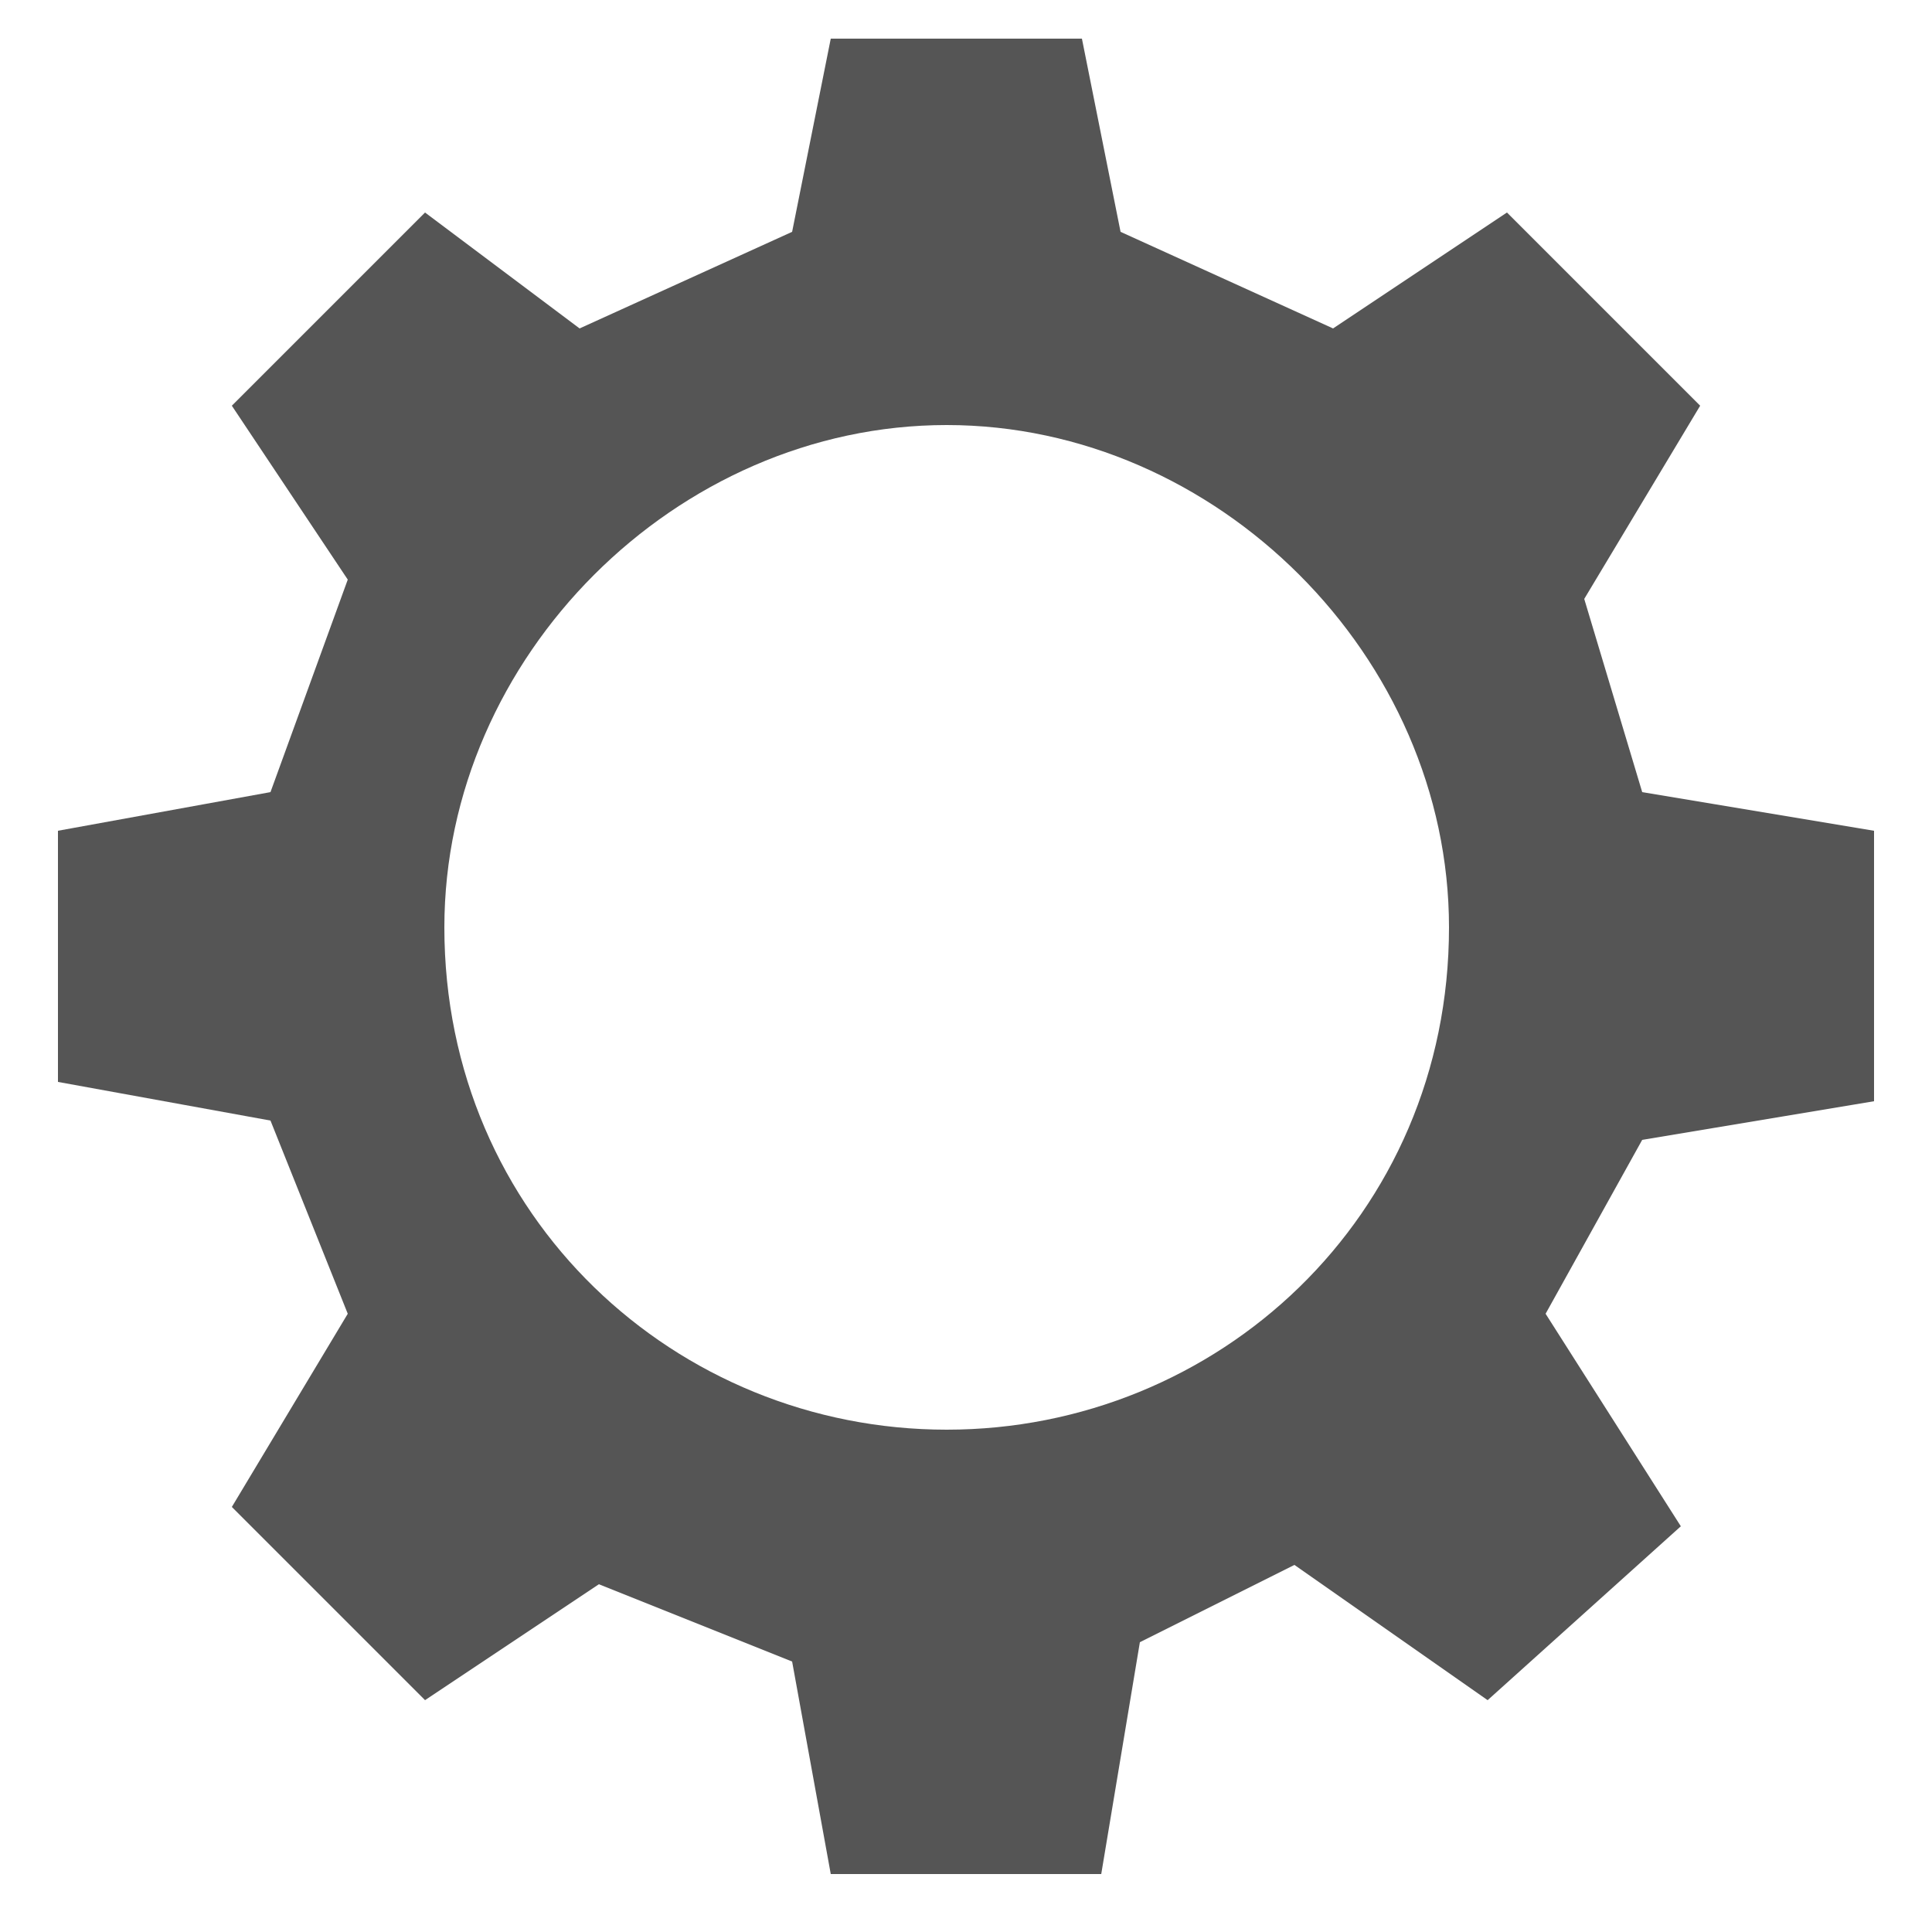
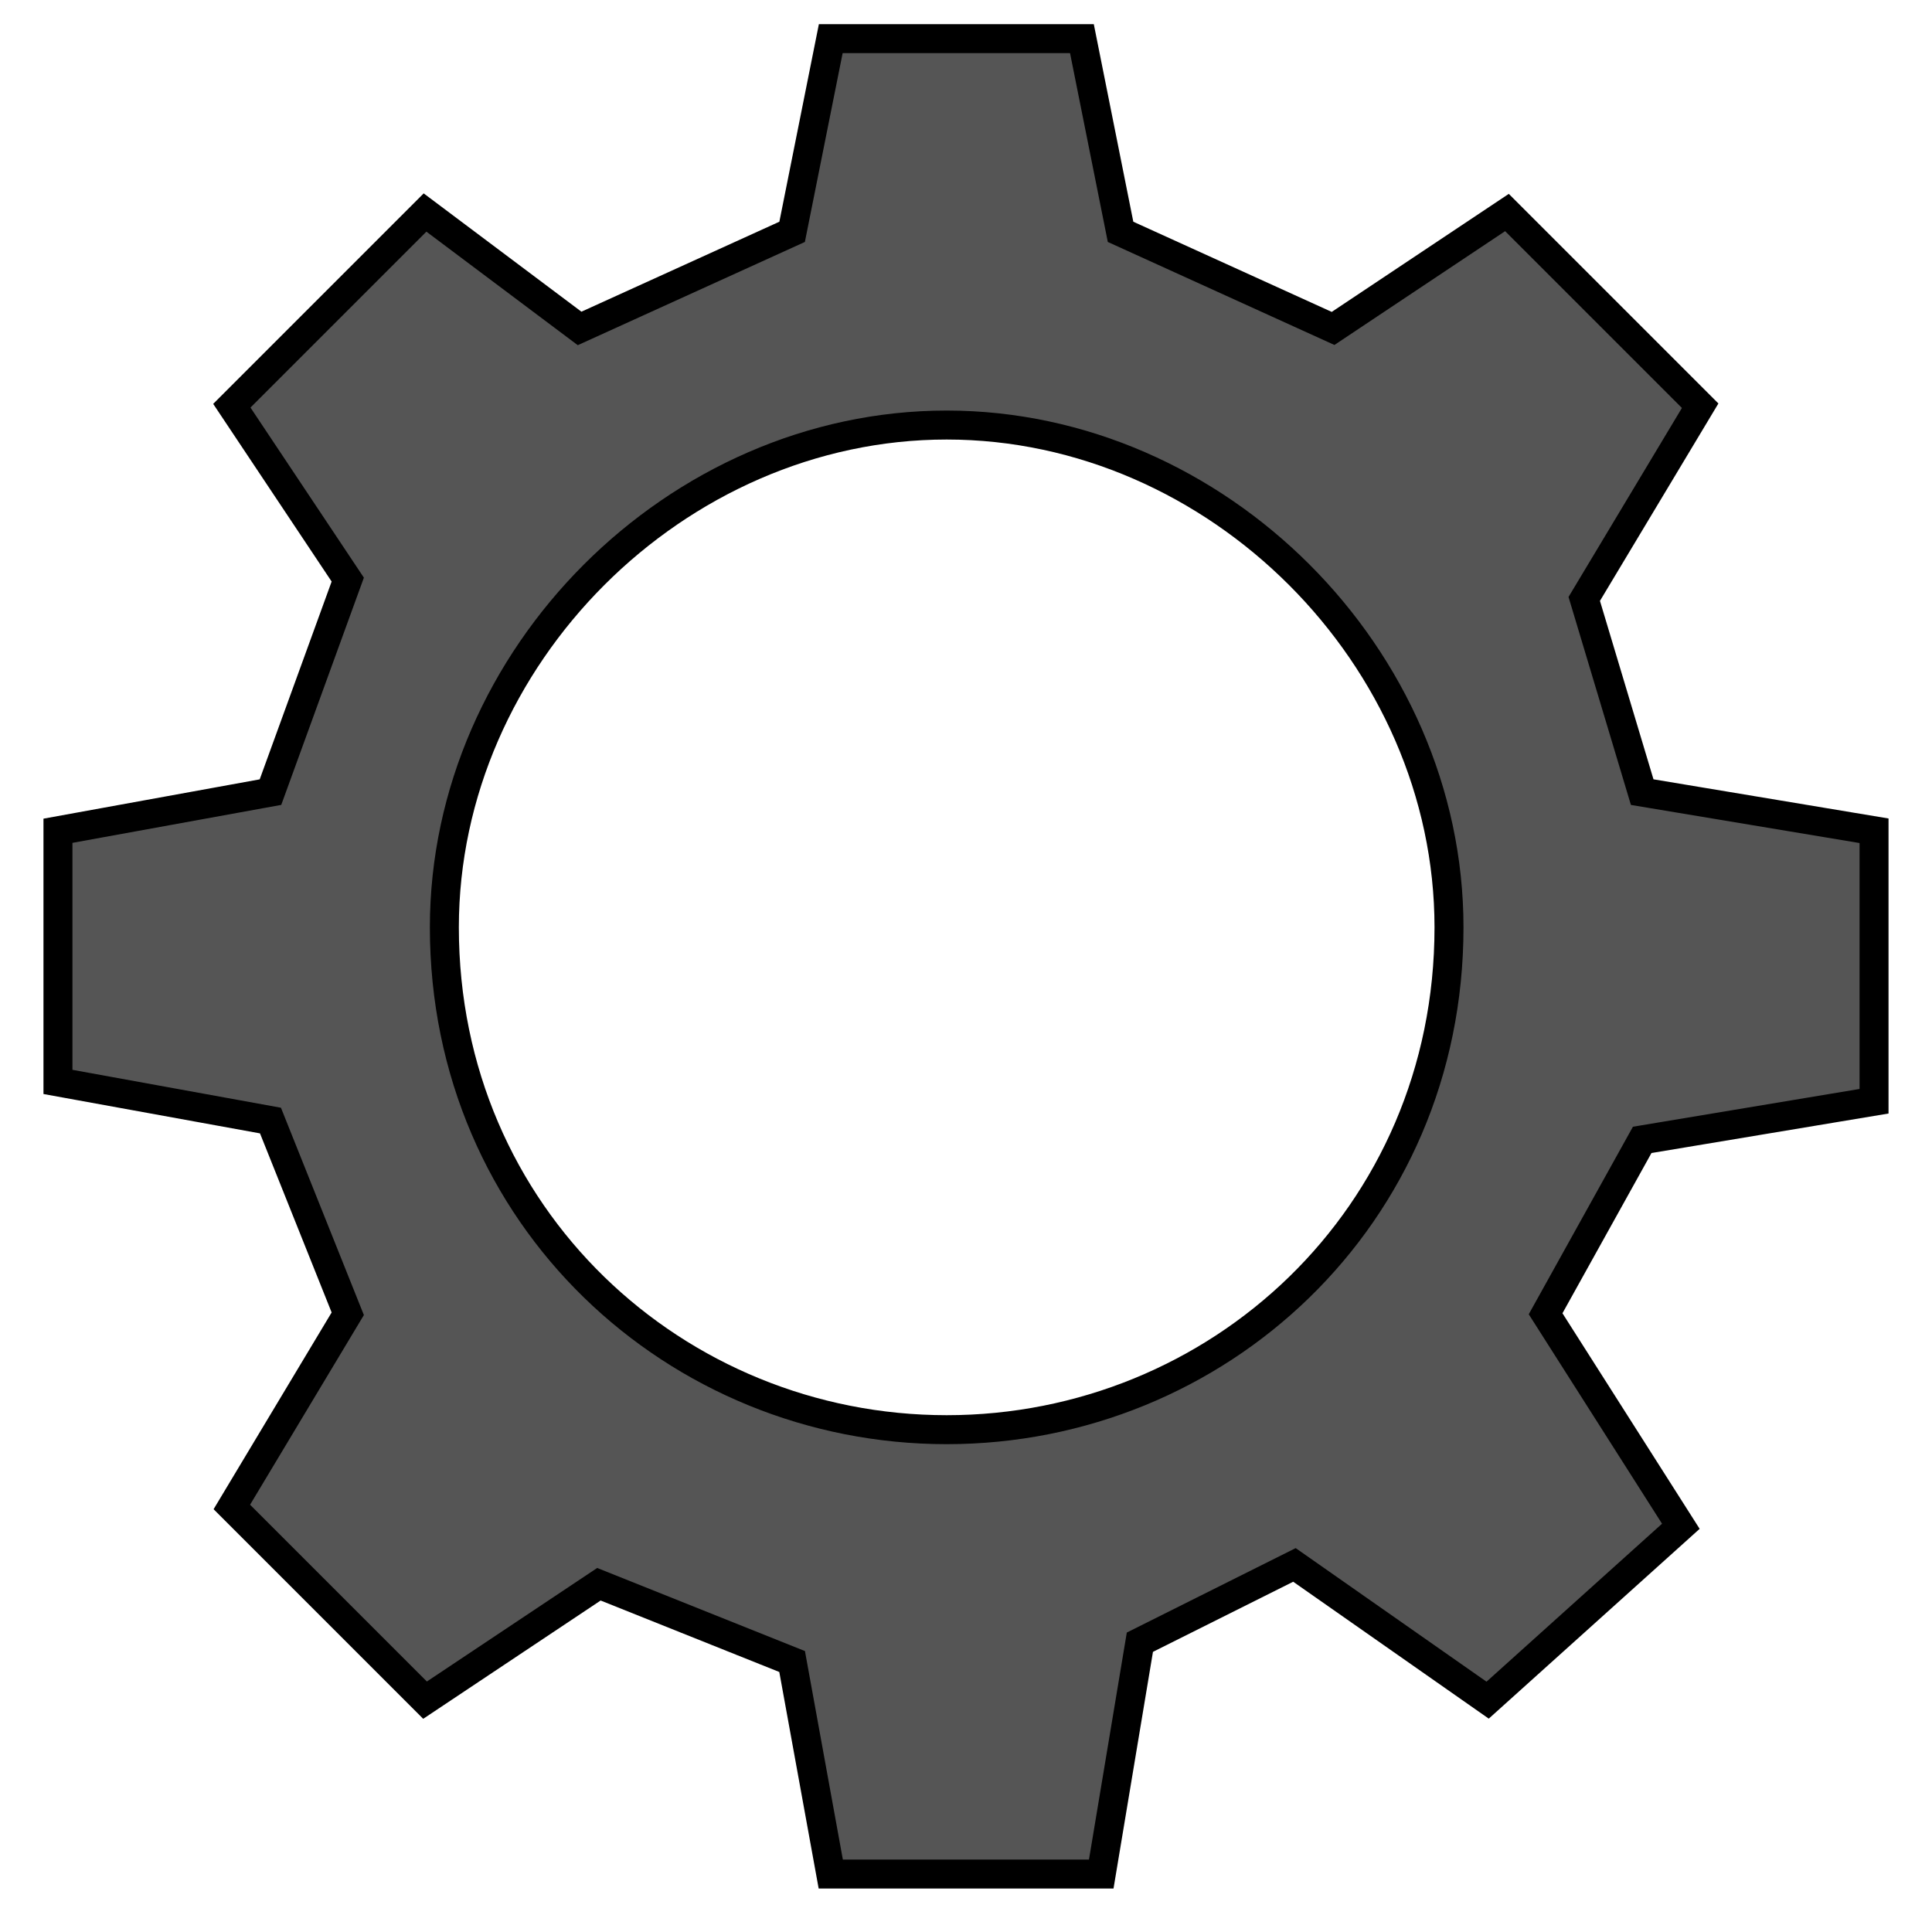
<svg xmlns="http://www.w3.org/2000/svg" version="1.1" height="256px" width="256px" viewBox="0 0 100 100">
-   <path style="fill:#555555;stroke:none;" d="m 43,2 -2,10 -11,5 -8,-6 -10,10 6,9 -4,11 -11,2 0,13 11,2 4,10 -6,10 10,10 9,-6 10,4 2,11 14,0 2,-12 8,-4 10,7 L 87,79 80,68 85,59 97,57 97,43 85,41 82,31 88,21 78,11 69,17 58,12 56,2 z m 6,20 C 63,22 75,34 75,48 75,63 63,74 49,74 35,74 23,63 23,48 23,34 35,22 49,22 z" />
+   <path style="fill:#555555;stroke:#000000;stroke-width:1.5px;" d="m 43,2 -2,10 -11,5 -8,-6 -10,10 6,9 -4,11 -11,2 0,13 11,2 4,10 -6,10 10,10 9,-6 10,4 2,11 14,0 2,-12 8,-4 10,7 L 87,79 80,68 85,59 97,57 97,43 85,41 82,31 88,21 78,11 69,17 58,12 56,2 z m 6,20 C 63,22 75,34 75,48 75,63 63,74 49,74 35,74 23,63 23,48 23,34 35,22 49,22 z" />
</svg>
